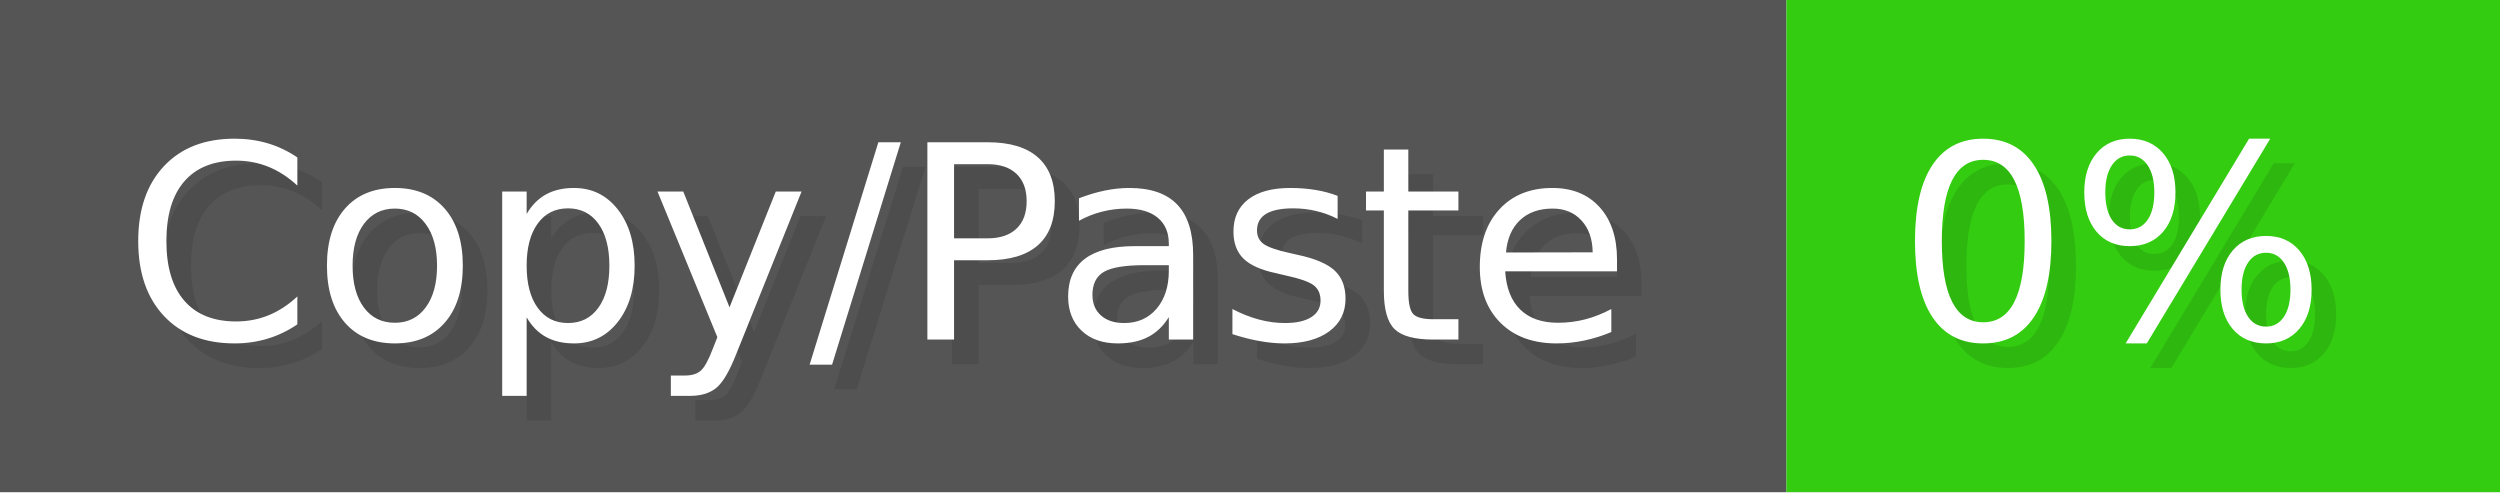
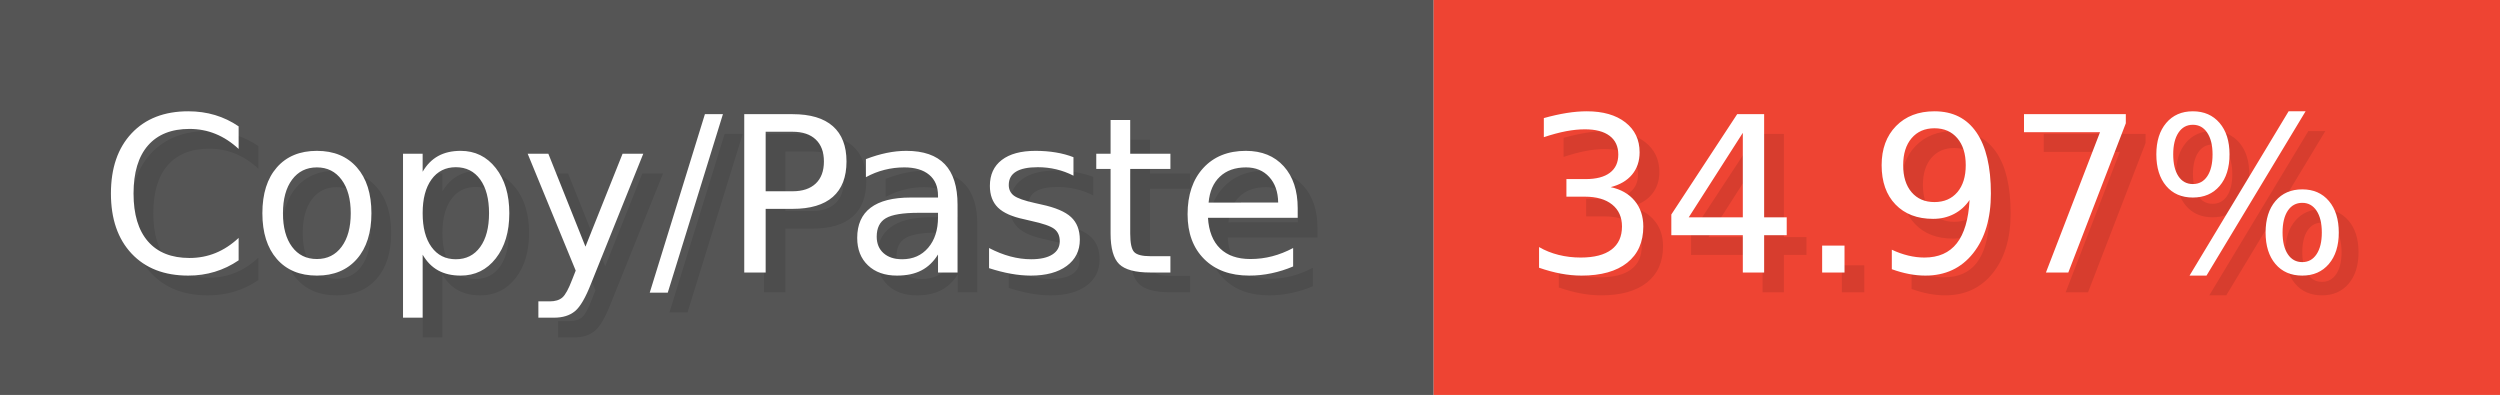
- <svg xmlns="http://www.w3.org/2000/svg" width="101.6" height="20" viewBox="0 0 1016 200">
+ <svg xmlns="http://www.w3.org/2000/svg" width="126.6" height="20" viewBox="0 0 1266 200">
  <g>
    <rect fill="#555" width="726" height="200" />
-     <rect fill="#3C1" x="726" width="290" height="200" />
+     <rect fill="#E43" x="726" width="540" height="200" />
  </g>
  <g fill="#fff" text-anchor="start" font-family="Verdana,DejaVu Sans,sans-serif" font-size="110">
    <text x="60" y="148" textLength="626" fill="#000" opacity="0.1">Copy/Paste</text>
    <text x="50" y="138" textLength="626">Copy/Paste</text>
-     <text x="781" y="148" textLength="190" fill="#000" opacity="0.1">0%</text>
-     <text x="771" y="138" textLength="190">0%</text>
+     <text x="781" y="148" textLength="440" fill="#000" opacity="0.1">34.97%</text>
+     <text x="771" y="138" textLength="440">34.97%</text>
  </g>
</svg>
